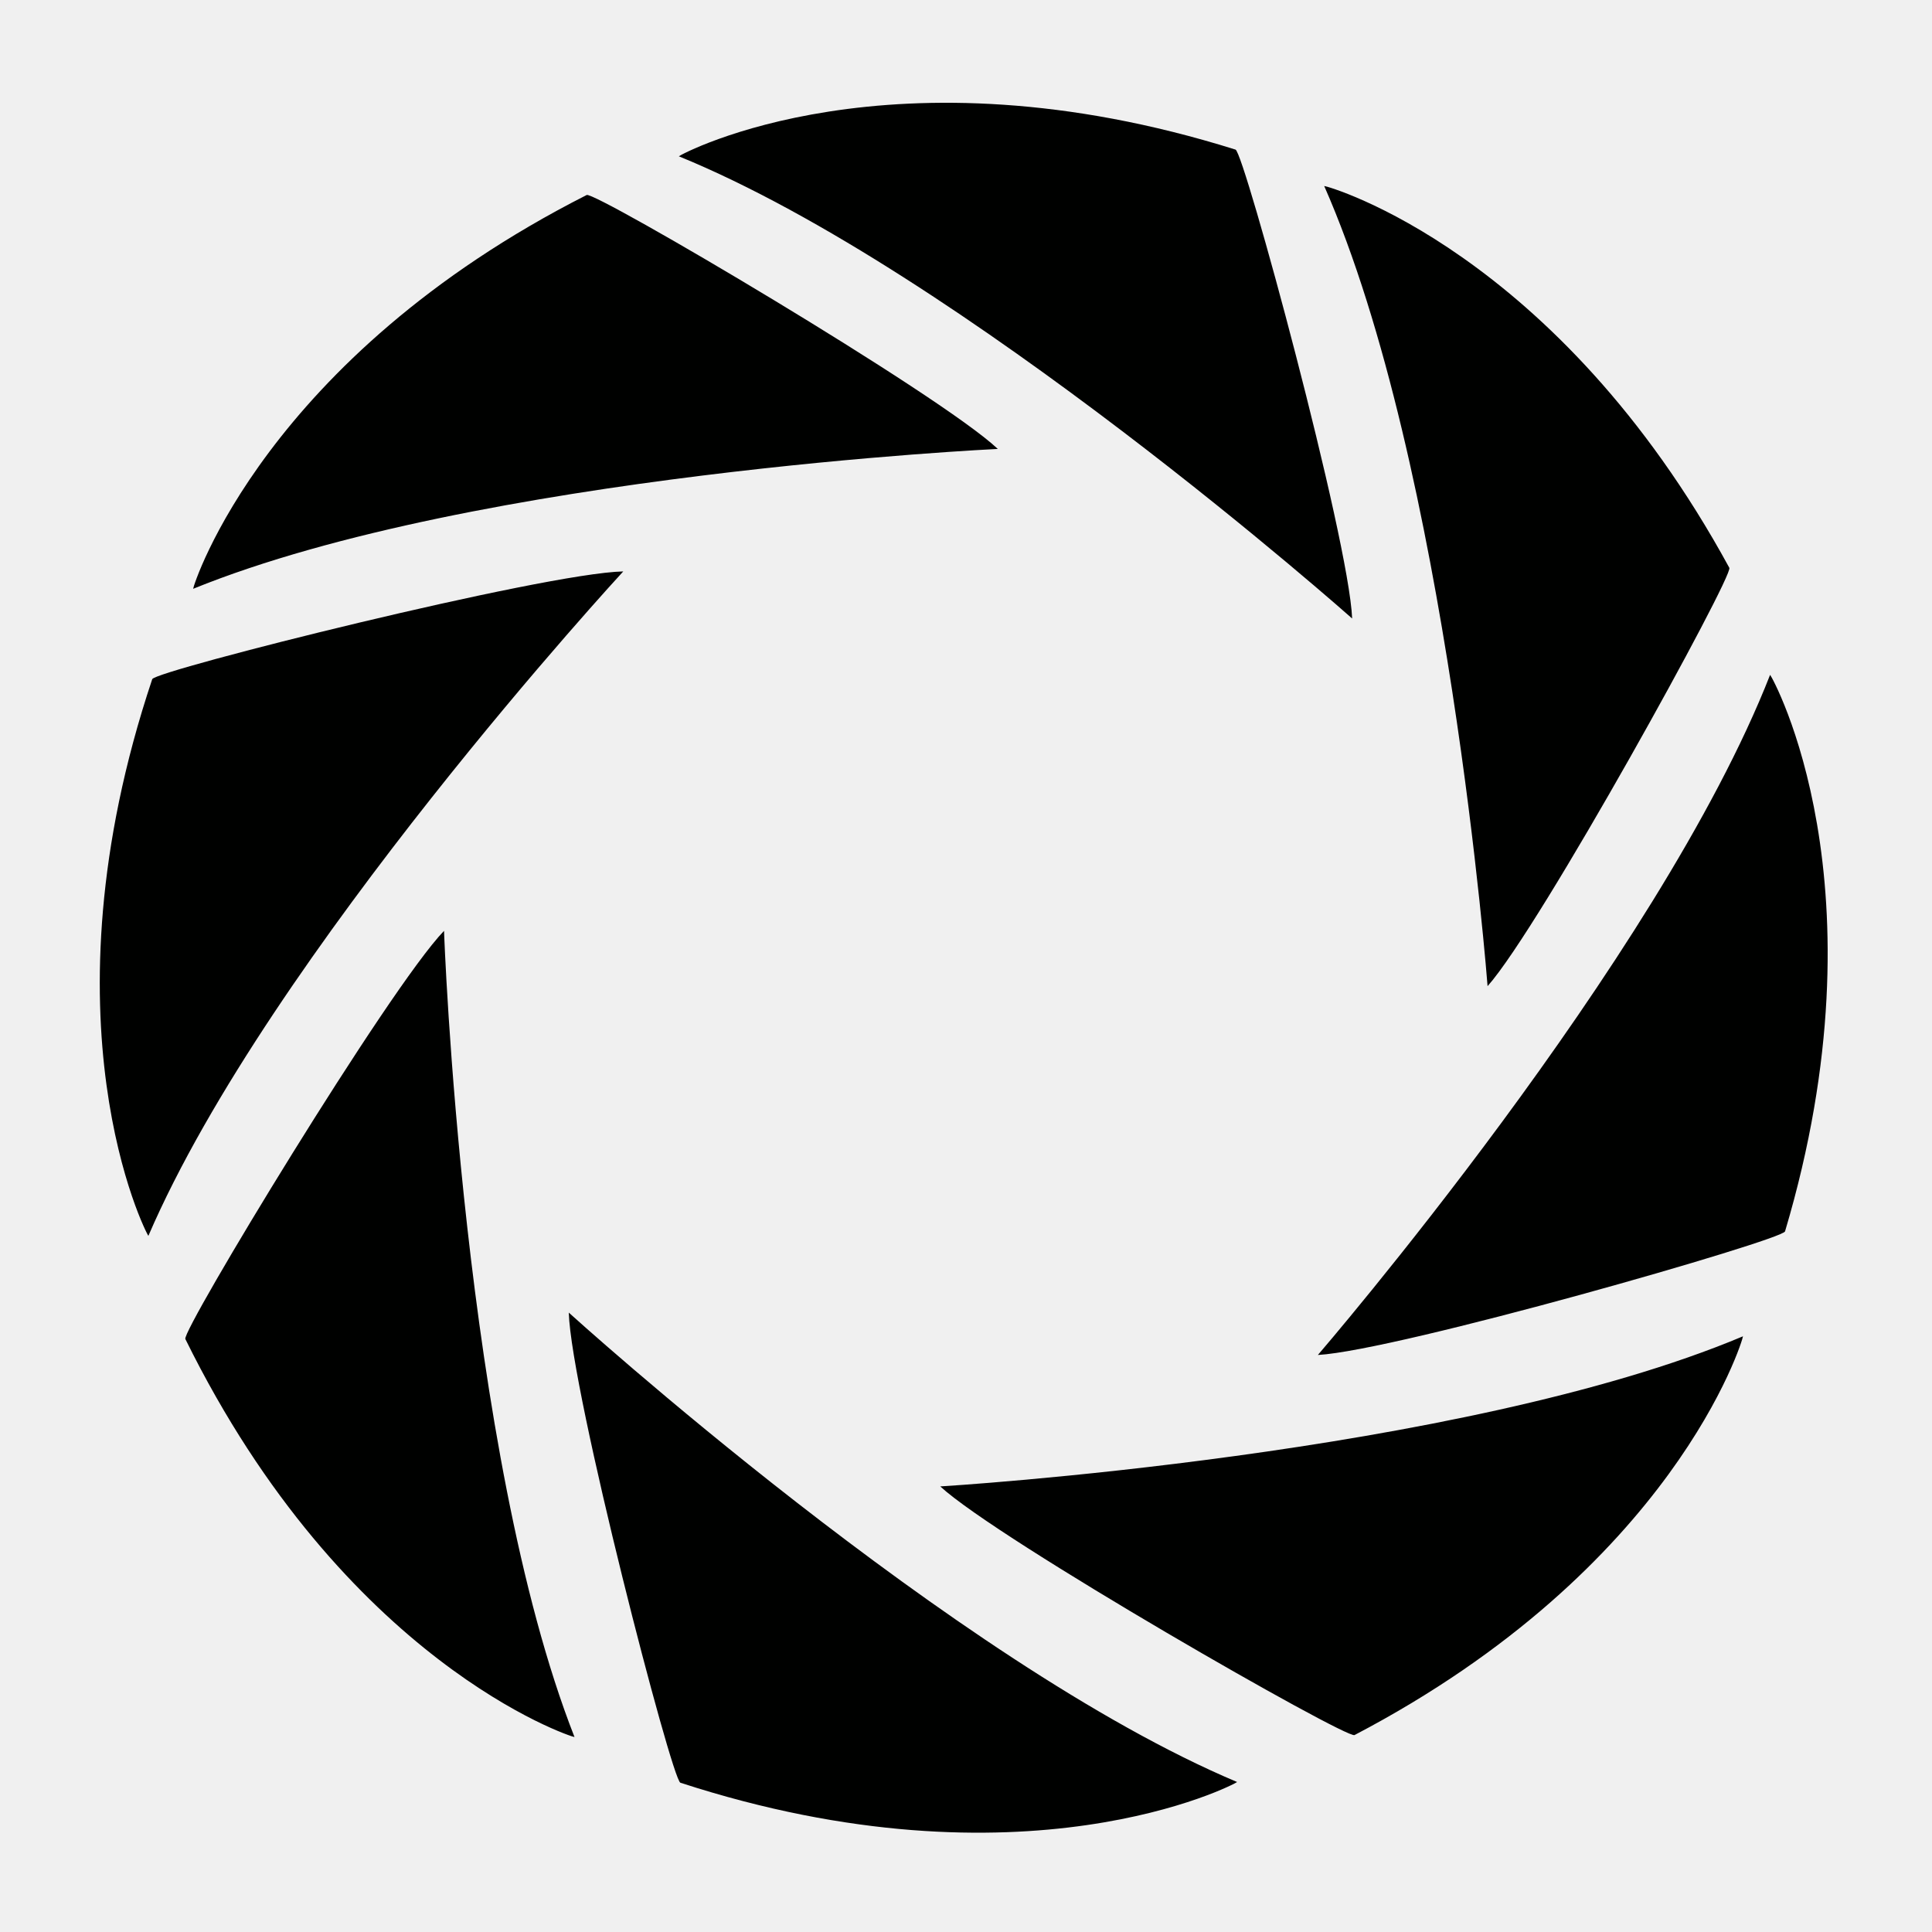
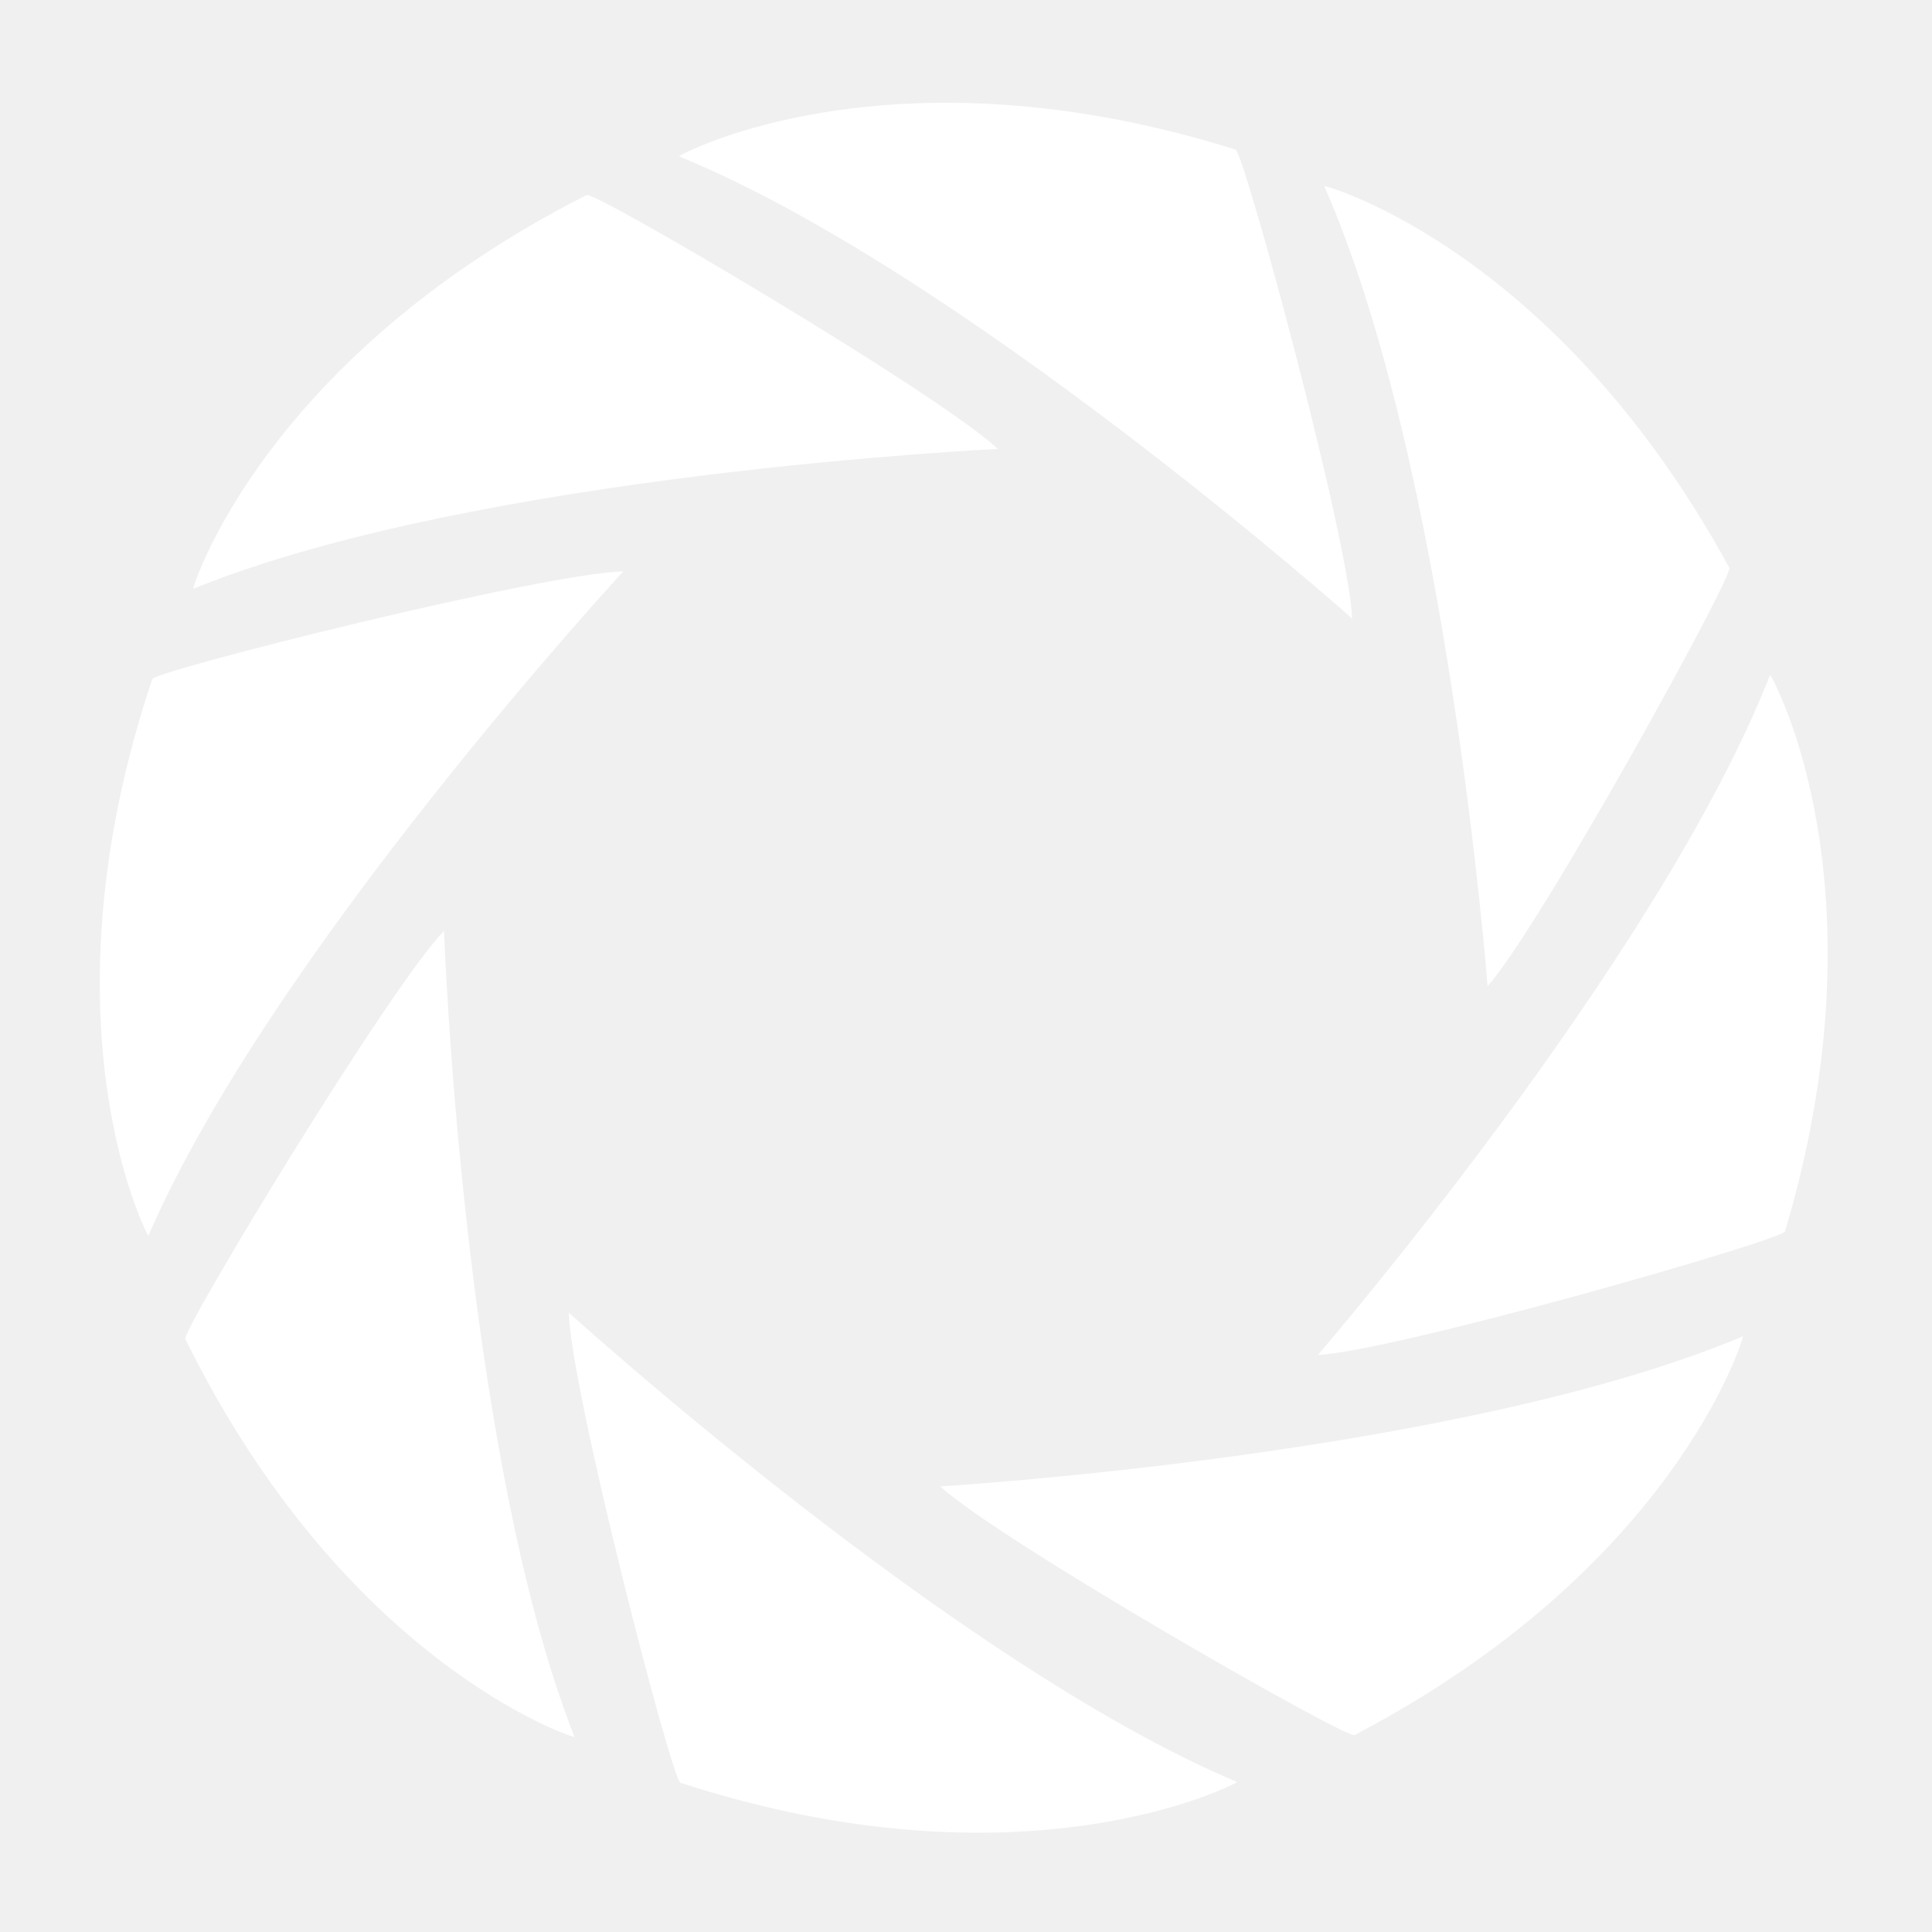
<svg xmlns="http://www.w3.org/2000/svg" version="1.1" id="Layer_1" x="0px" y="0px" viewBox="0 0 300 300" style="enable-background:new 0 0 300 300;" xml:space="preserve">
  <style type="text/css">
- 	.st0{fill-rule:evenodd;clip-rule:evenodd;fill:#000100;}
+ 	.st0{fill-rule:evenodd;clip-rule:evenodd;fill:#fff;}
</style>
  <path class="st0" d="M29.99,91.43C30,90.9,41.16,55.62,91.1,30.28c1.26-0.64,54.88,30.96,63.84,39.43  C154.94,69.71,74.07,73.52,29.99,91.43z M205.62,28.88c0.53-0.01,36.12,10.12,62.91,59.29c0.67,1.24-29.34,55.76-37.54,64.96  C230.99,153.13,224.81,72.42,205.62,28.88z M192.1,276.71c-0.38,0.37-33.2,17.45-86.45,0.11c-1.34-0.44-16.97-60.68-17.33-73  C88.32,203.82,148.26,258.25,192.1,276.71z M23.04,191.9c-0.37-0.38-17.18-33.35,0.6-86.44c0.45-1.34,60.82-16.47,73.14-16.73  C96.78,88.73,41.87,148.21,23.04,191.9z M89.21,269.73c-0.53-0.01-35.68-11.59-60.43-61.81c-0.62-1.26,31.6-54.51,40.17-63.38  C68.94,144.54,71.82,225.45,89.21,269.73z M274.86,104.79c0.38,0.37,18.3,32.75,2.32,86.42c-0.4,1.35-60.23,18.51-72.54,19.19  C204.64,210.39,257.52,149.09,274.86,104.79z M105.41,24.27c0.38-0.37,33.01-17.81,86.44-1.04c1.34,0.42,17.62,60.5,18.11,72.81  C209.96,96.04,149.45,42.26,105.41,24.27z M270.65,207.5c0,0.53-10.71,35.95-60.32,61.92c-1.25,0.65-55.27-30.26-64.33-38.61  C145.99,230.81,226.8,225.96,270.65,207.5z" />
</svg>
